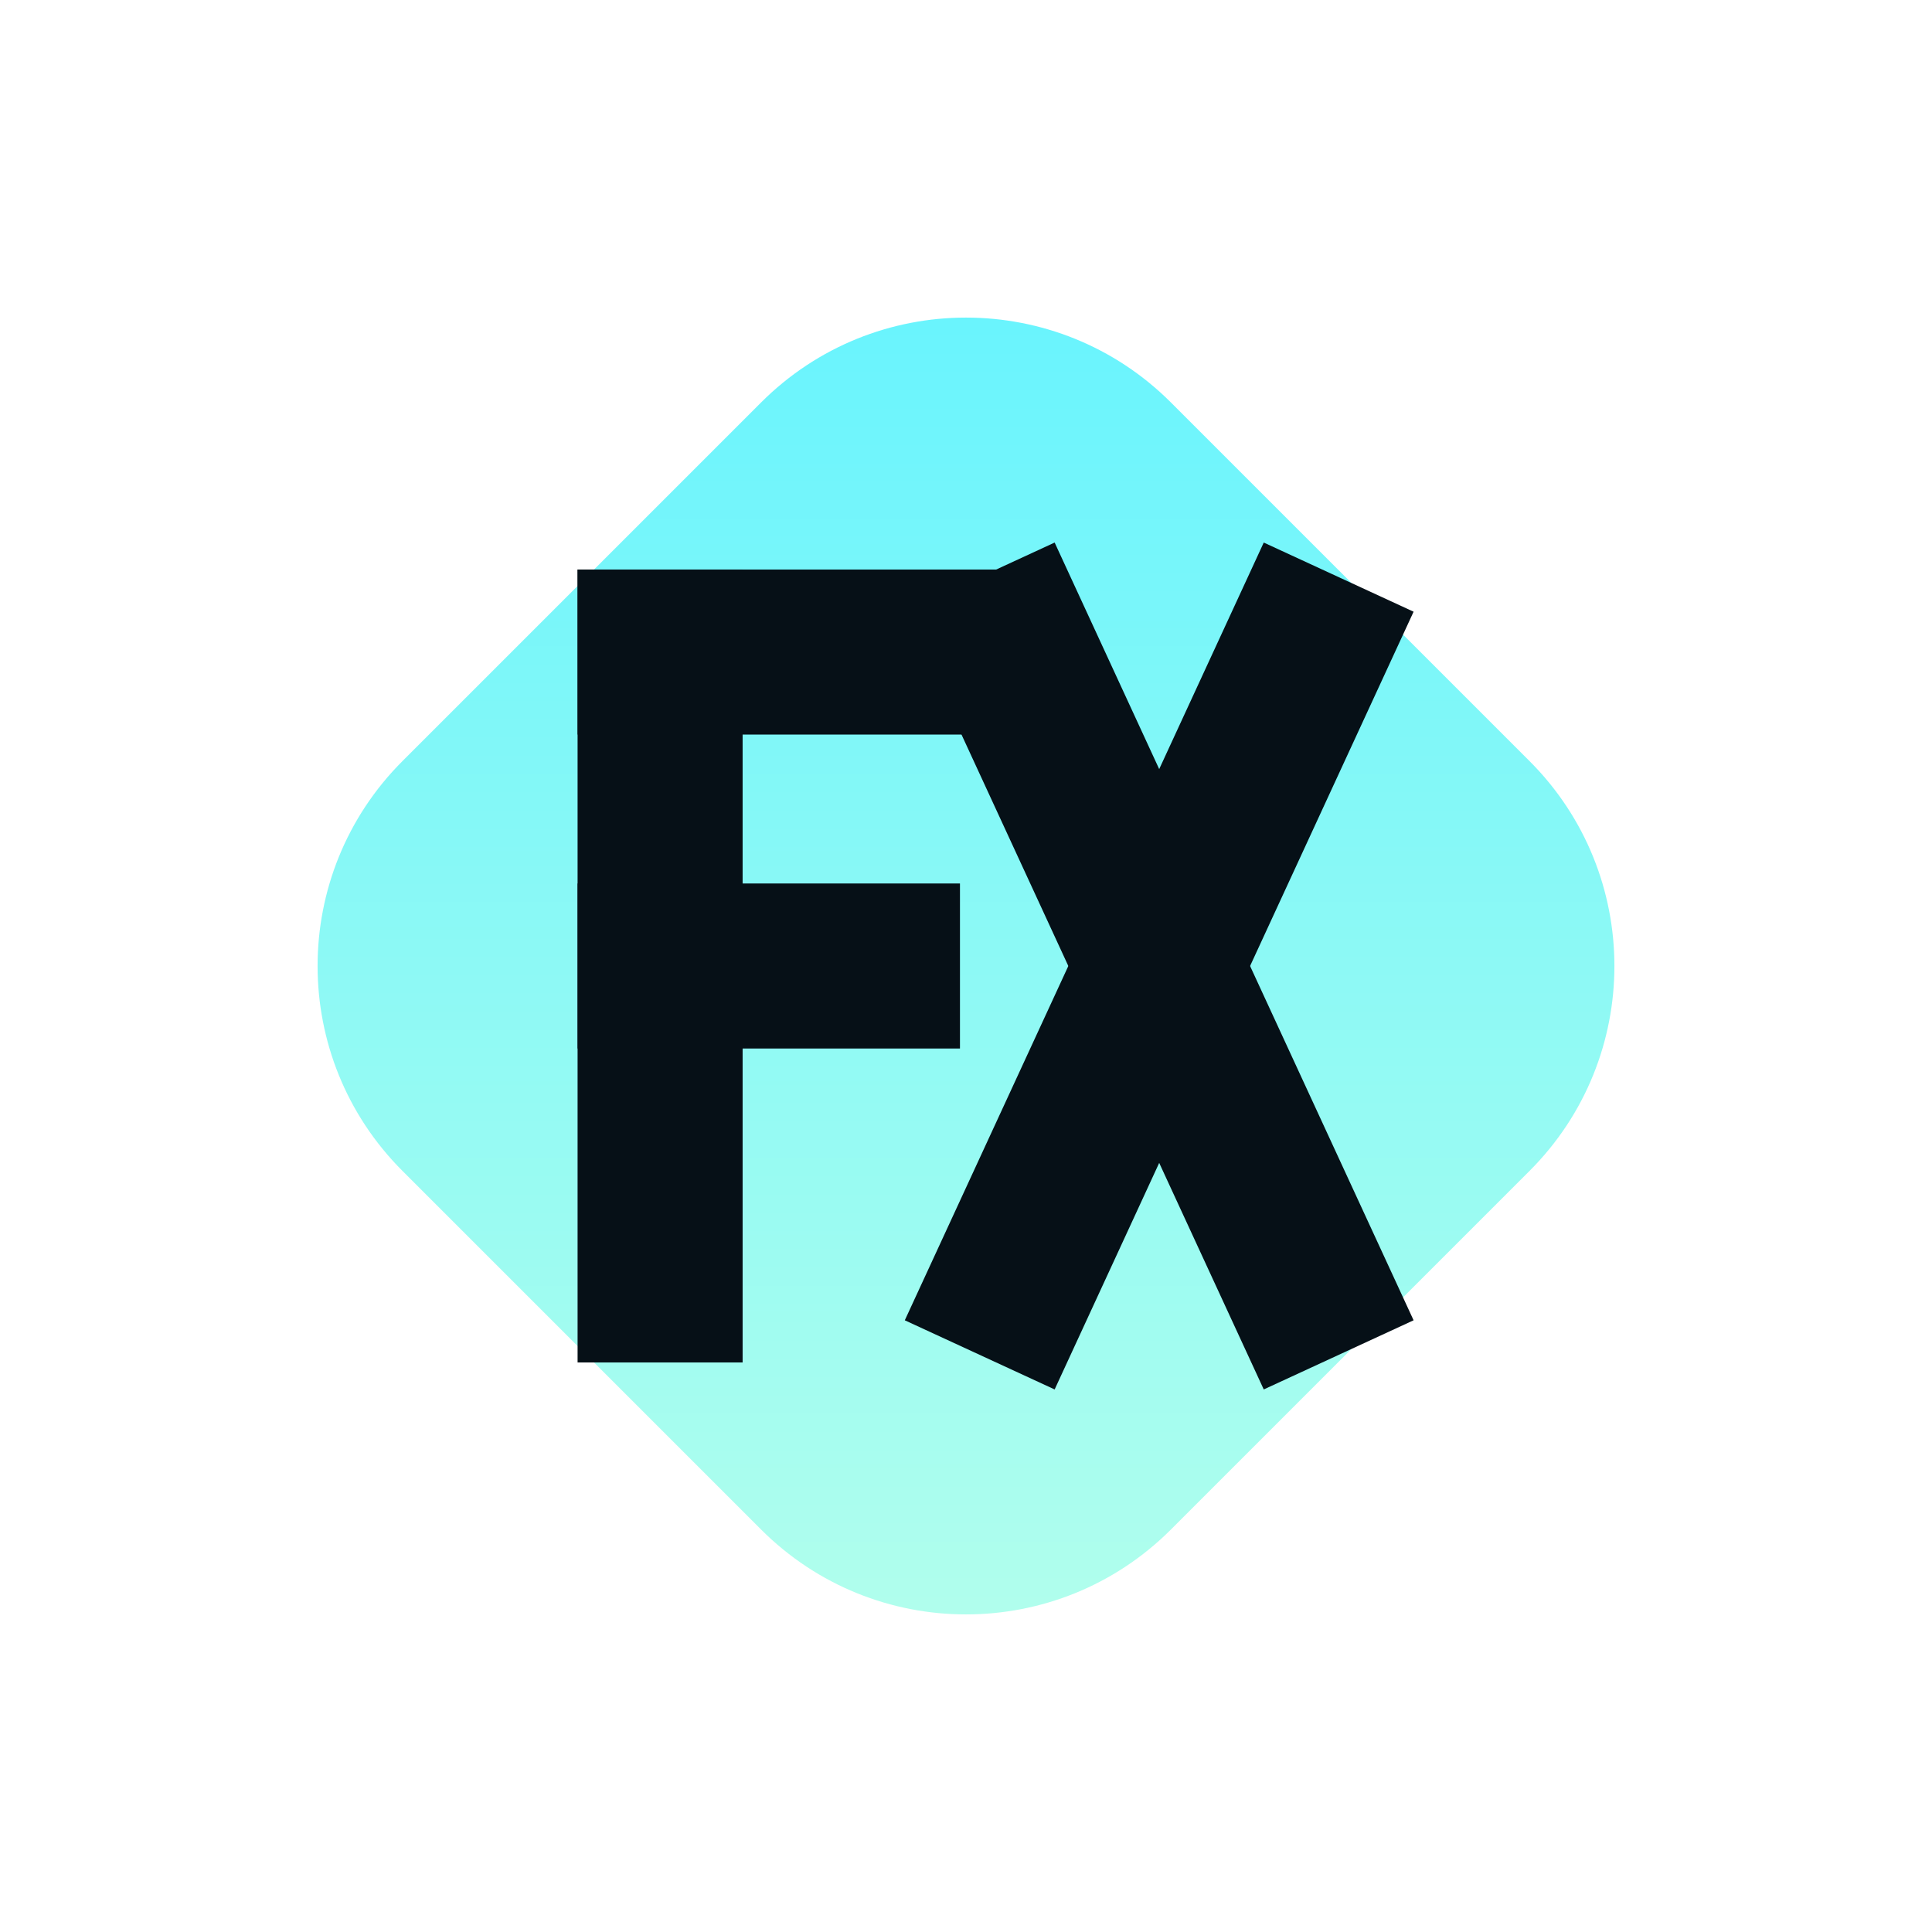
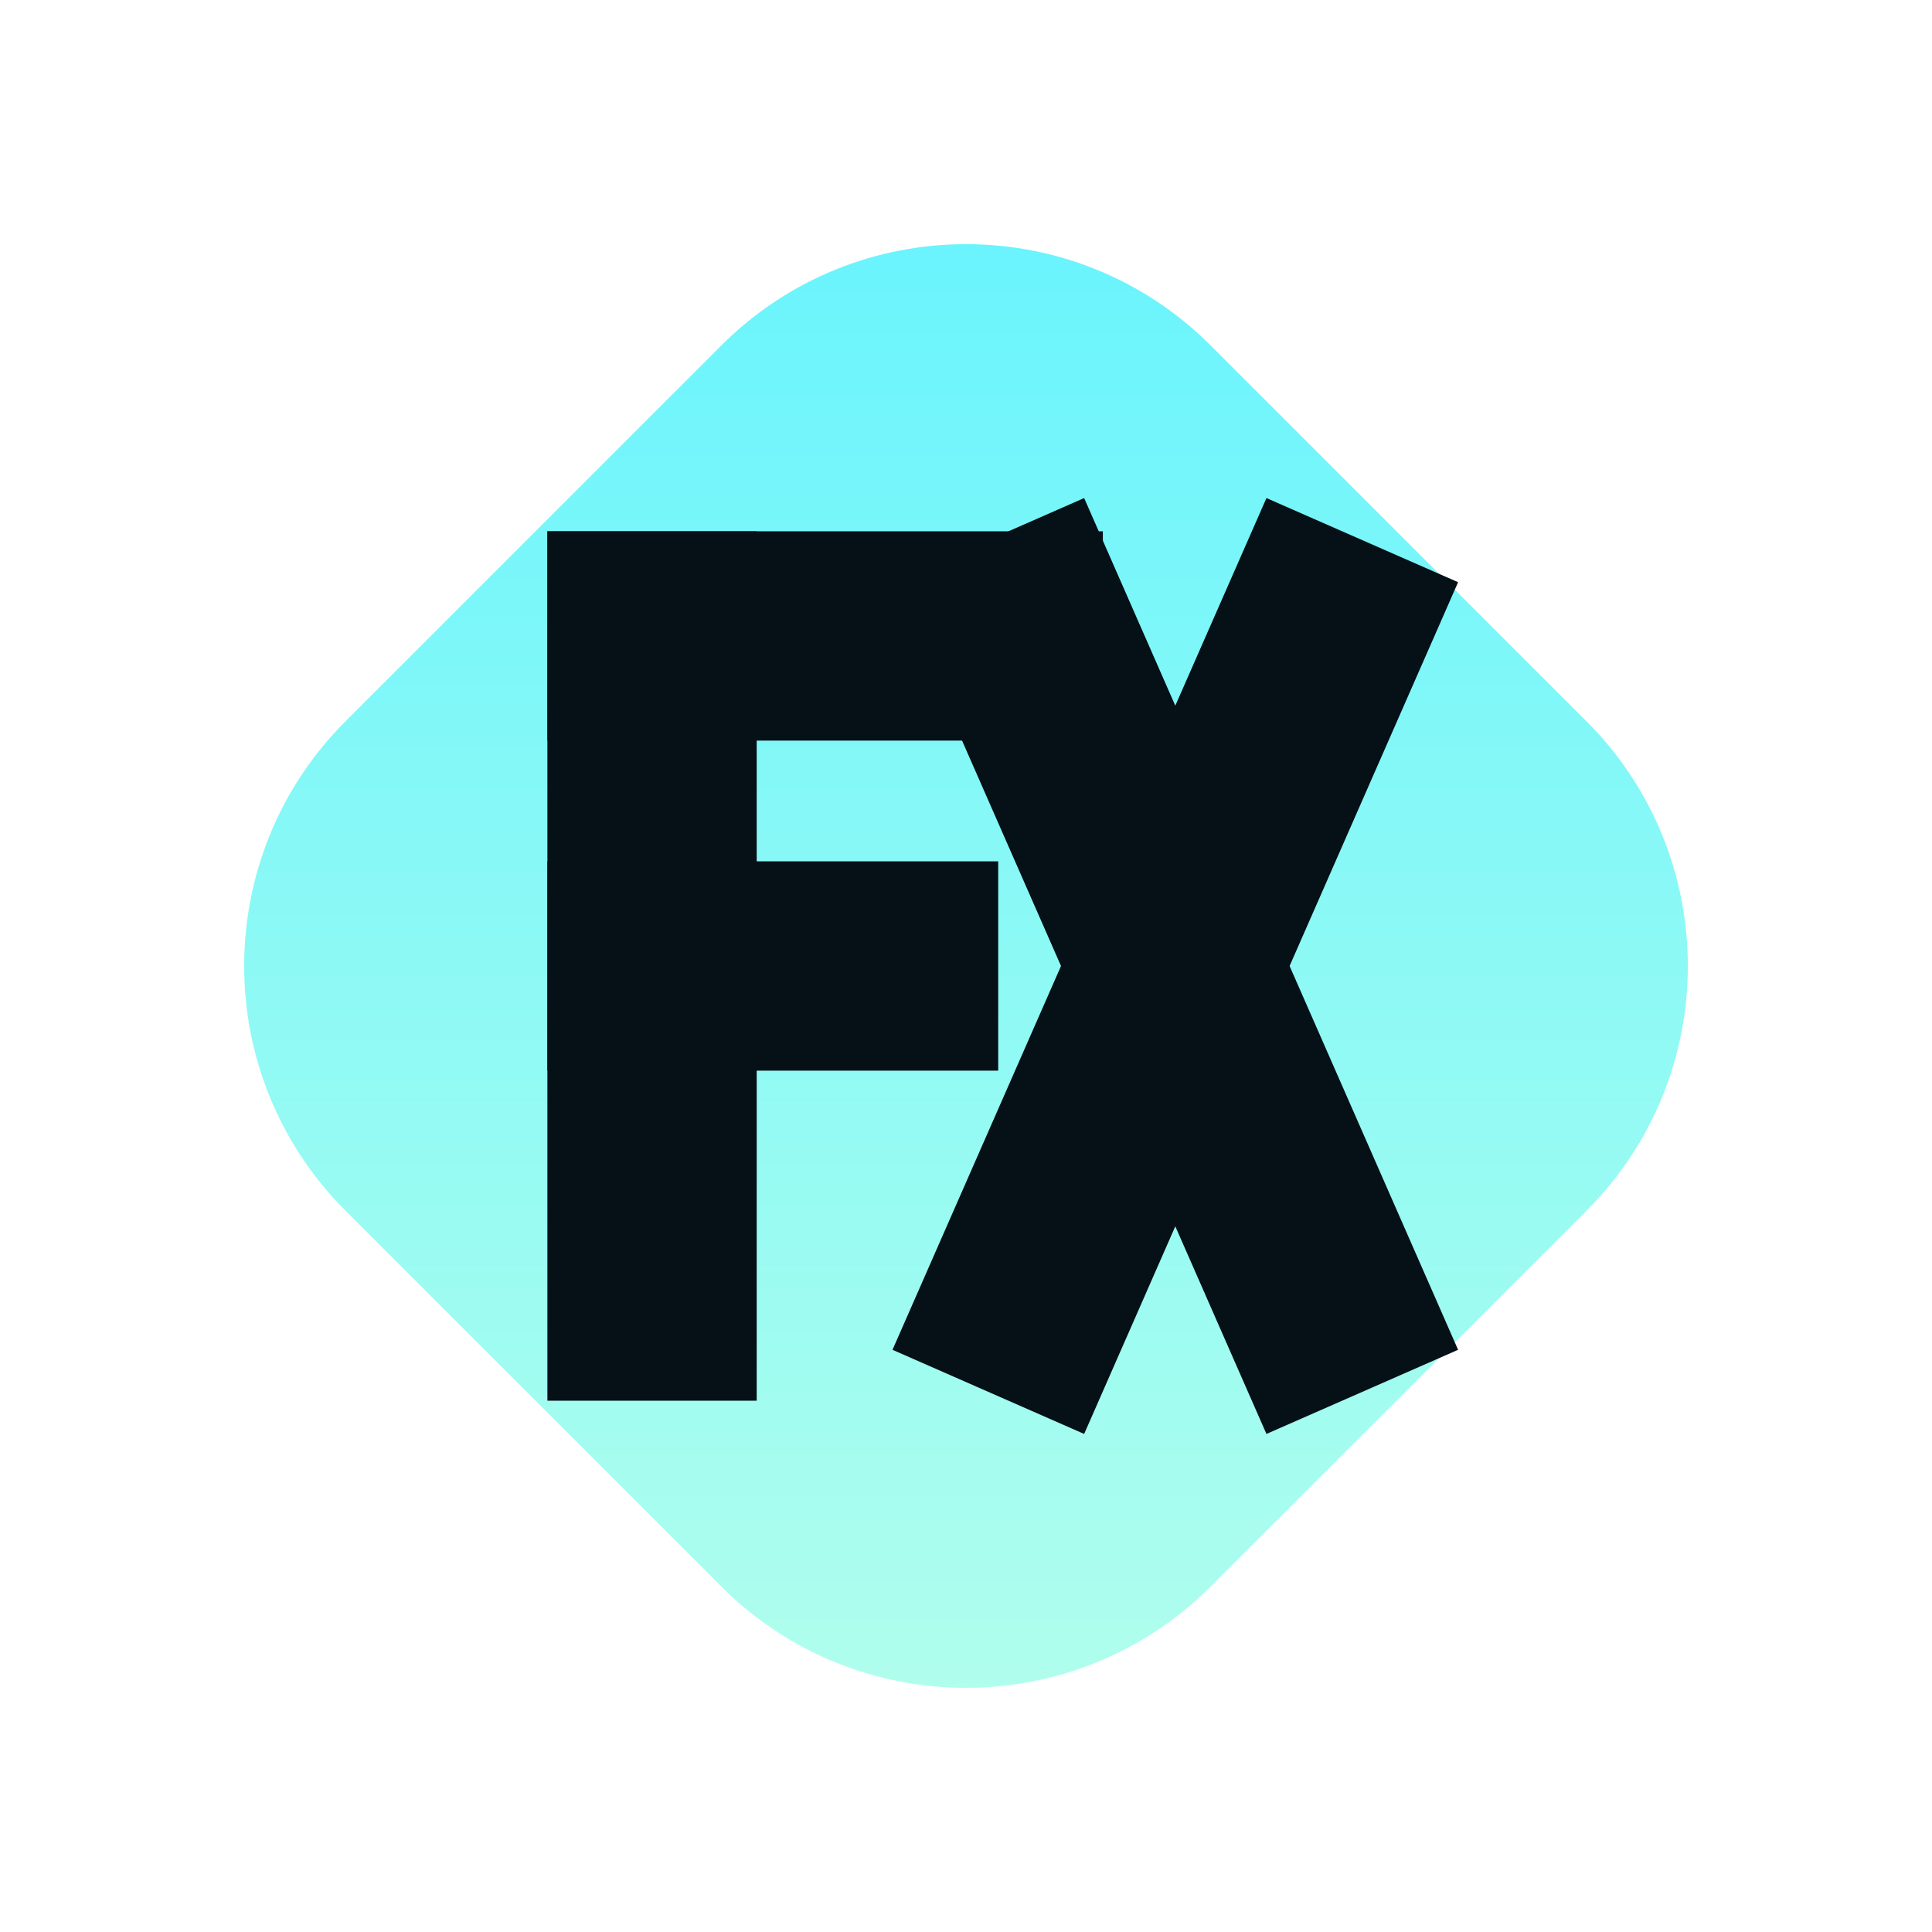
<svg xmlns="http://www.w3.org/2000/svg" viewBox="0 0 24 24" role="img" aria-label="Godot FX Atlas">
  <defs>
    <linearGradient id="fx" x1="0" y1="0" x2="1" y2="1">
      <stop offset="0" stop-color="#63f3ff" />
      <stop offset="1" stop-color="#b7ffeb" />
    </linearGradient>
  </defs>
-   <rect x="5.25" y="5.25" width="13.5" height="13.5" rx="3.6" transform="rotate(45 12 12)" fill="url(#fx)" />
-   <g fill="none" stroke="#061017" stroke-width="2.05" stroke-linecap="square">
-     <path d="M8.2 8.1 V 15.9" />
-     <path d="M8.2 8.1 H 11.9" />
-     <path d="M8.2 12 H 10.9" />
-     <path d="M12.6 8.1 L 16.2 15.9" />
-     <path d="M16.2 8.1 L 12.6 15.9" />
+   <rect x="4.4" y="4.4" width="15.2" height="15.2" rx="4.3" transform="rotate(45 12 12)" fill="url(#fx)" />
+   <g fill="none" stroke="#061017" stroke-width="2.6" stroke-linecap="square">
+     <path d="M8.1 7.9 V 16.1" />
+     <path d="M8.1 7.9 H 12.4" />
+     <path d="M8.1 12 H 11.1" />
+     <path d="M12.8 7.9 L 16.4 16.1" />
+     <path d="M16.4 7.9 L 12.8 16.1" />
  </g>
</svg>
